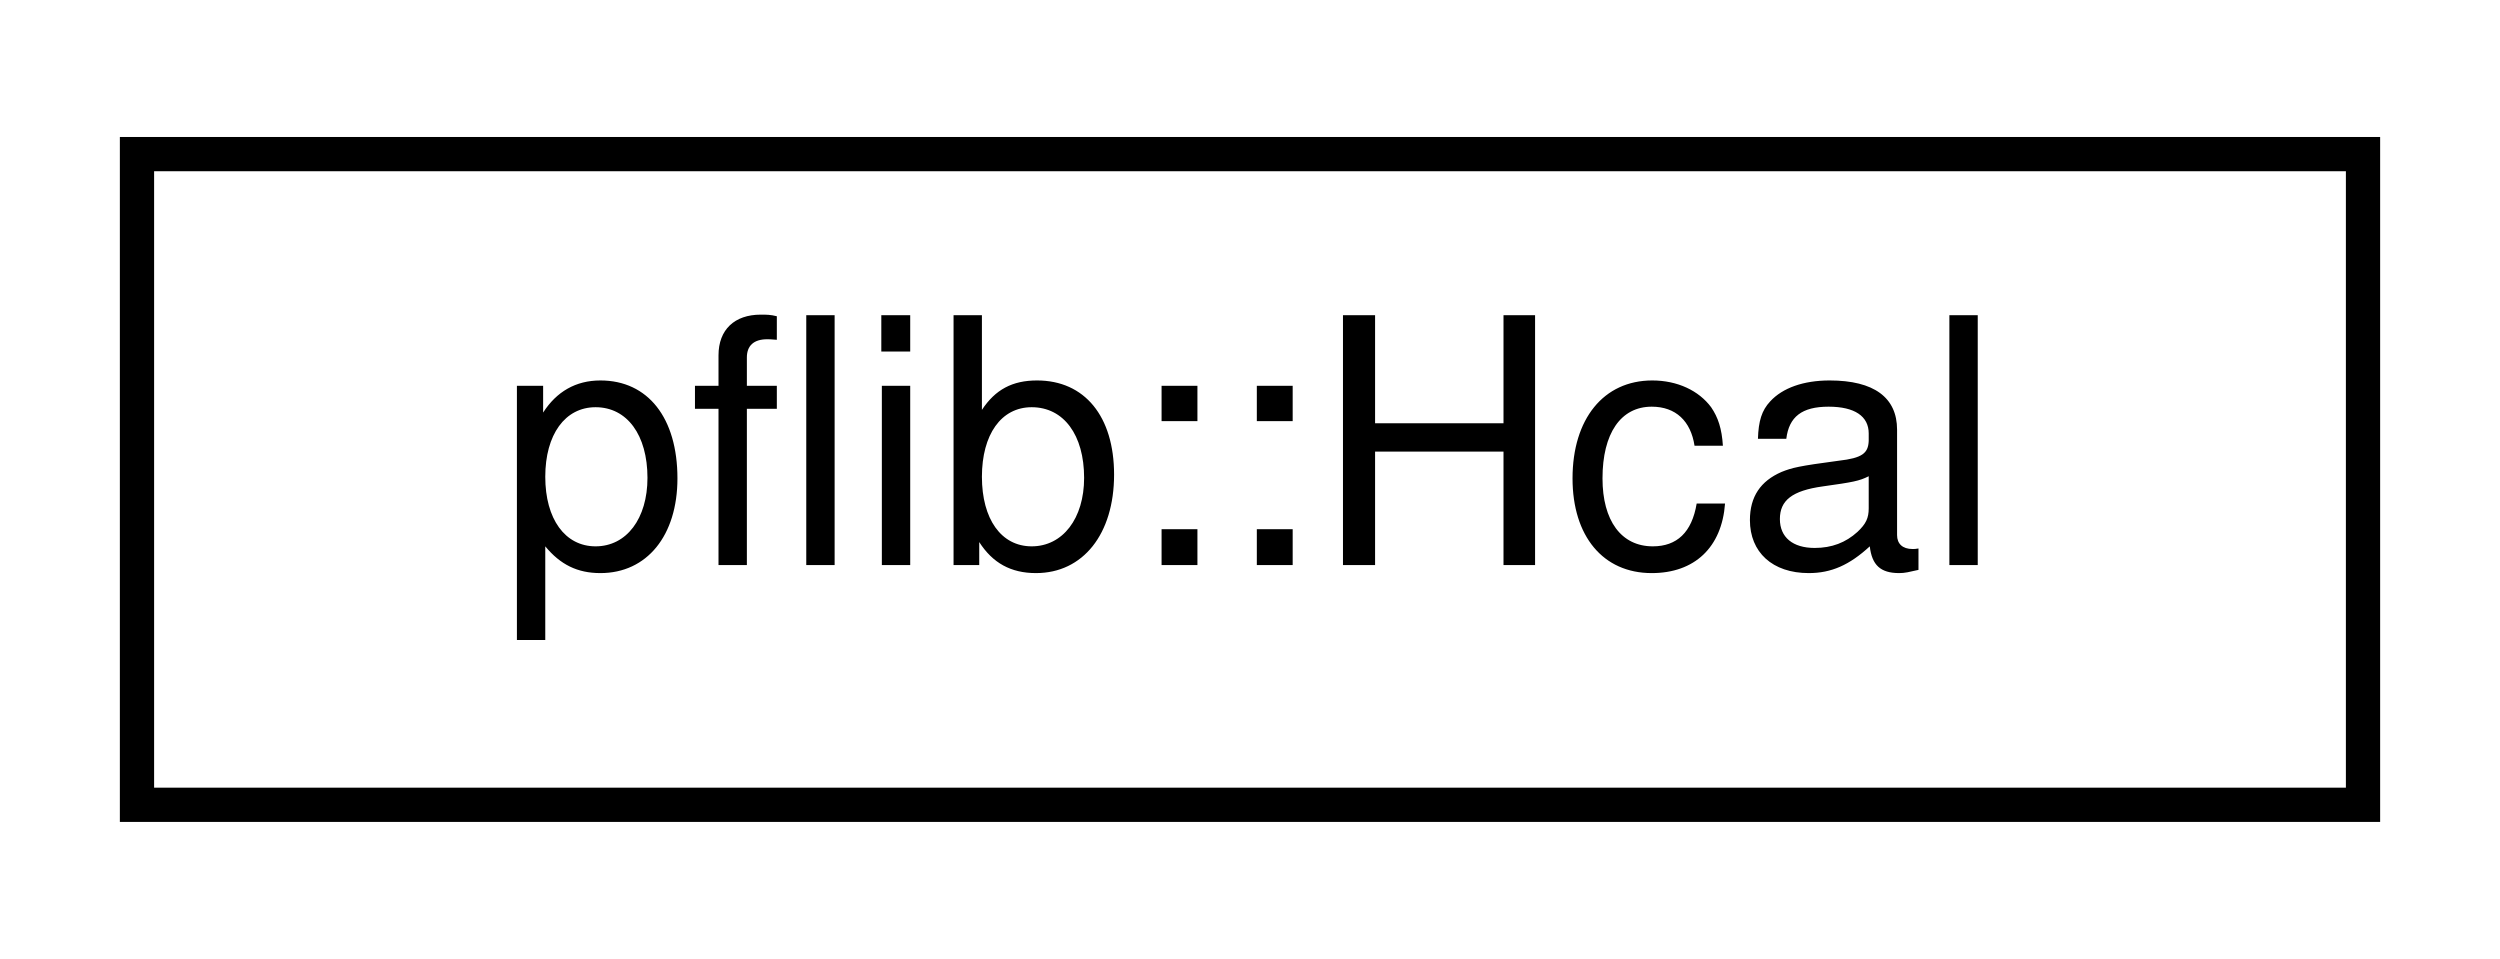
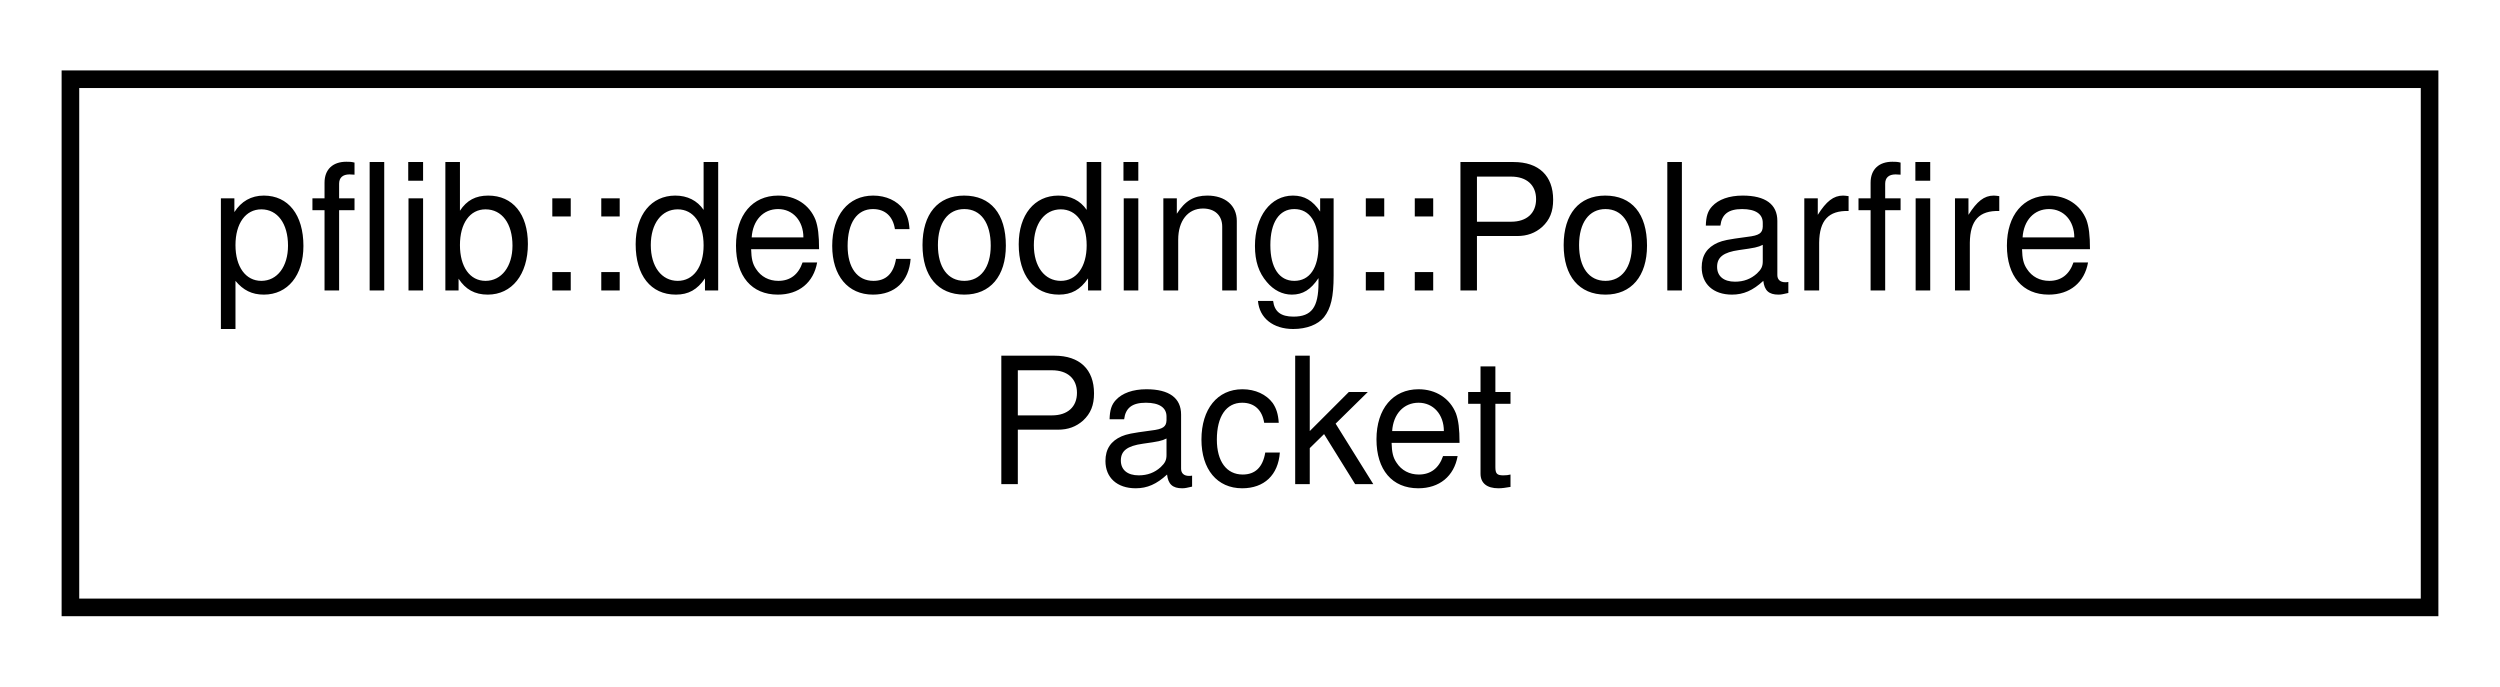
- <svg xmlns="http://www.w3.org/2000/svg" xmlns:xlink="http://www.w3.org/1999/xlink" width="73pt" height="28pt" viewBox="0.00 0.00 73.00 28.00">
-   <g id="graph0" class="graph" transform="scale(1 1) rotate(0) translate(4 24)">
+ <svg xmlns="http://www.w3.org/2000/svg" xmlns:xlink="http://www.w3.org/1999/xlink" width="142pt" height="39pt" viewBox="0.00 0.00 142.00 39.00">
+   <g id="graph0" class="graph" transform="scale(1 1) rotate(0) translate(4 35)">
    <g id="node1" class="node">
      <g id="a_node1">
-         <a xlink:href="classpflib_1_1Hcal.html" target="_top" xlink:title="representing a standard HCAL motherboard">
-           <polygon fill="none" stroke="black" points="0,-0.5 0,-19.5 65,-19.5 65,-0.5 0,-0.5" />
-           <text text-anchor="middle" x="32.5" y="-7.5" font-family="Helvetica,sans-Serif" font-size="10.00">pflib::Hcal</text>
+         <a xlink:href="classpflib_1_1decoding_1_1PolarfirePacket.html" target="_top" xlink:title=" ">
+           <polygon fill="none" stroke="black" points="0,-0.5 0,-30.5 134,-30.5 134,-0.5 0,-0.5" />
+           <text text-anchor="start" x="8" y="-18.5" font-family="Helvetica,sans-Serif" font-size="10.00">pflib::decoding::Polarfire</text>
+           <text text-anchor="middle" x="67" y="-7.5" font-family="Helvetica,sans-Serif" font-size="10.00">Packet</text>
        </a>
      </g>
    </g>
  </g>
</svg>
